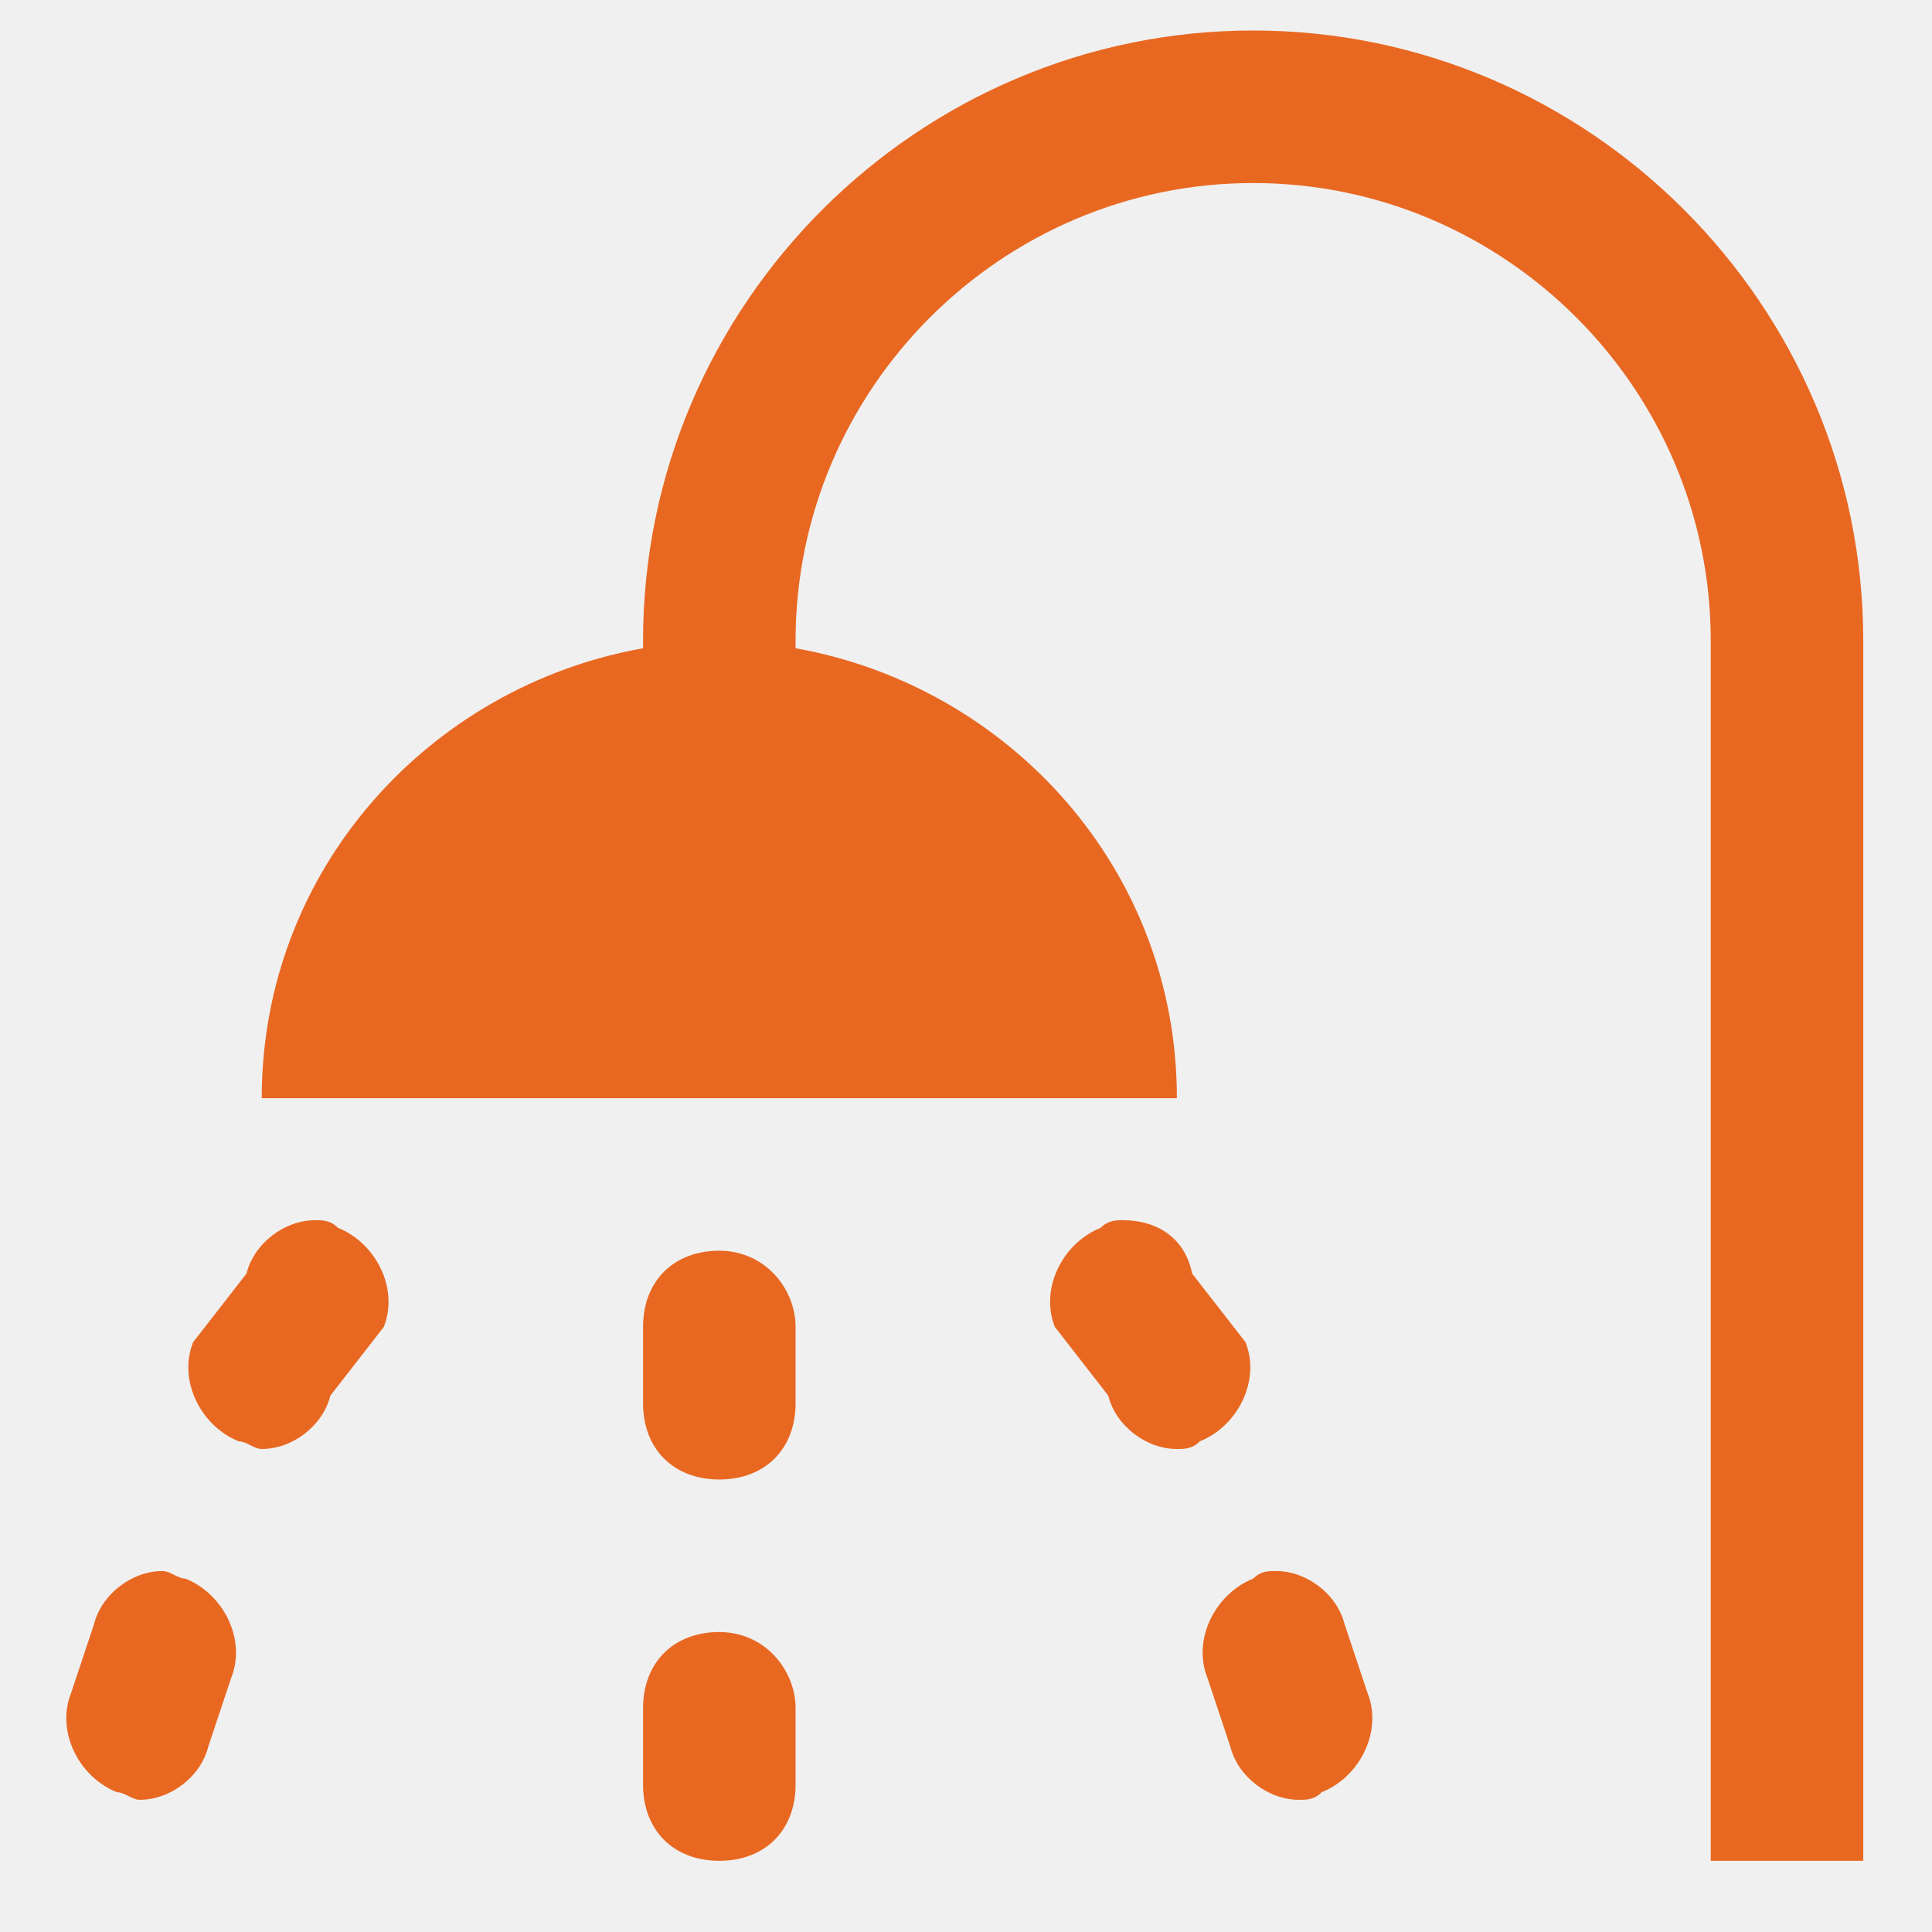
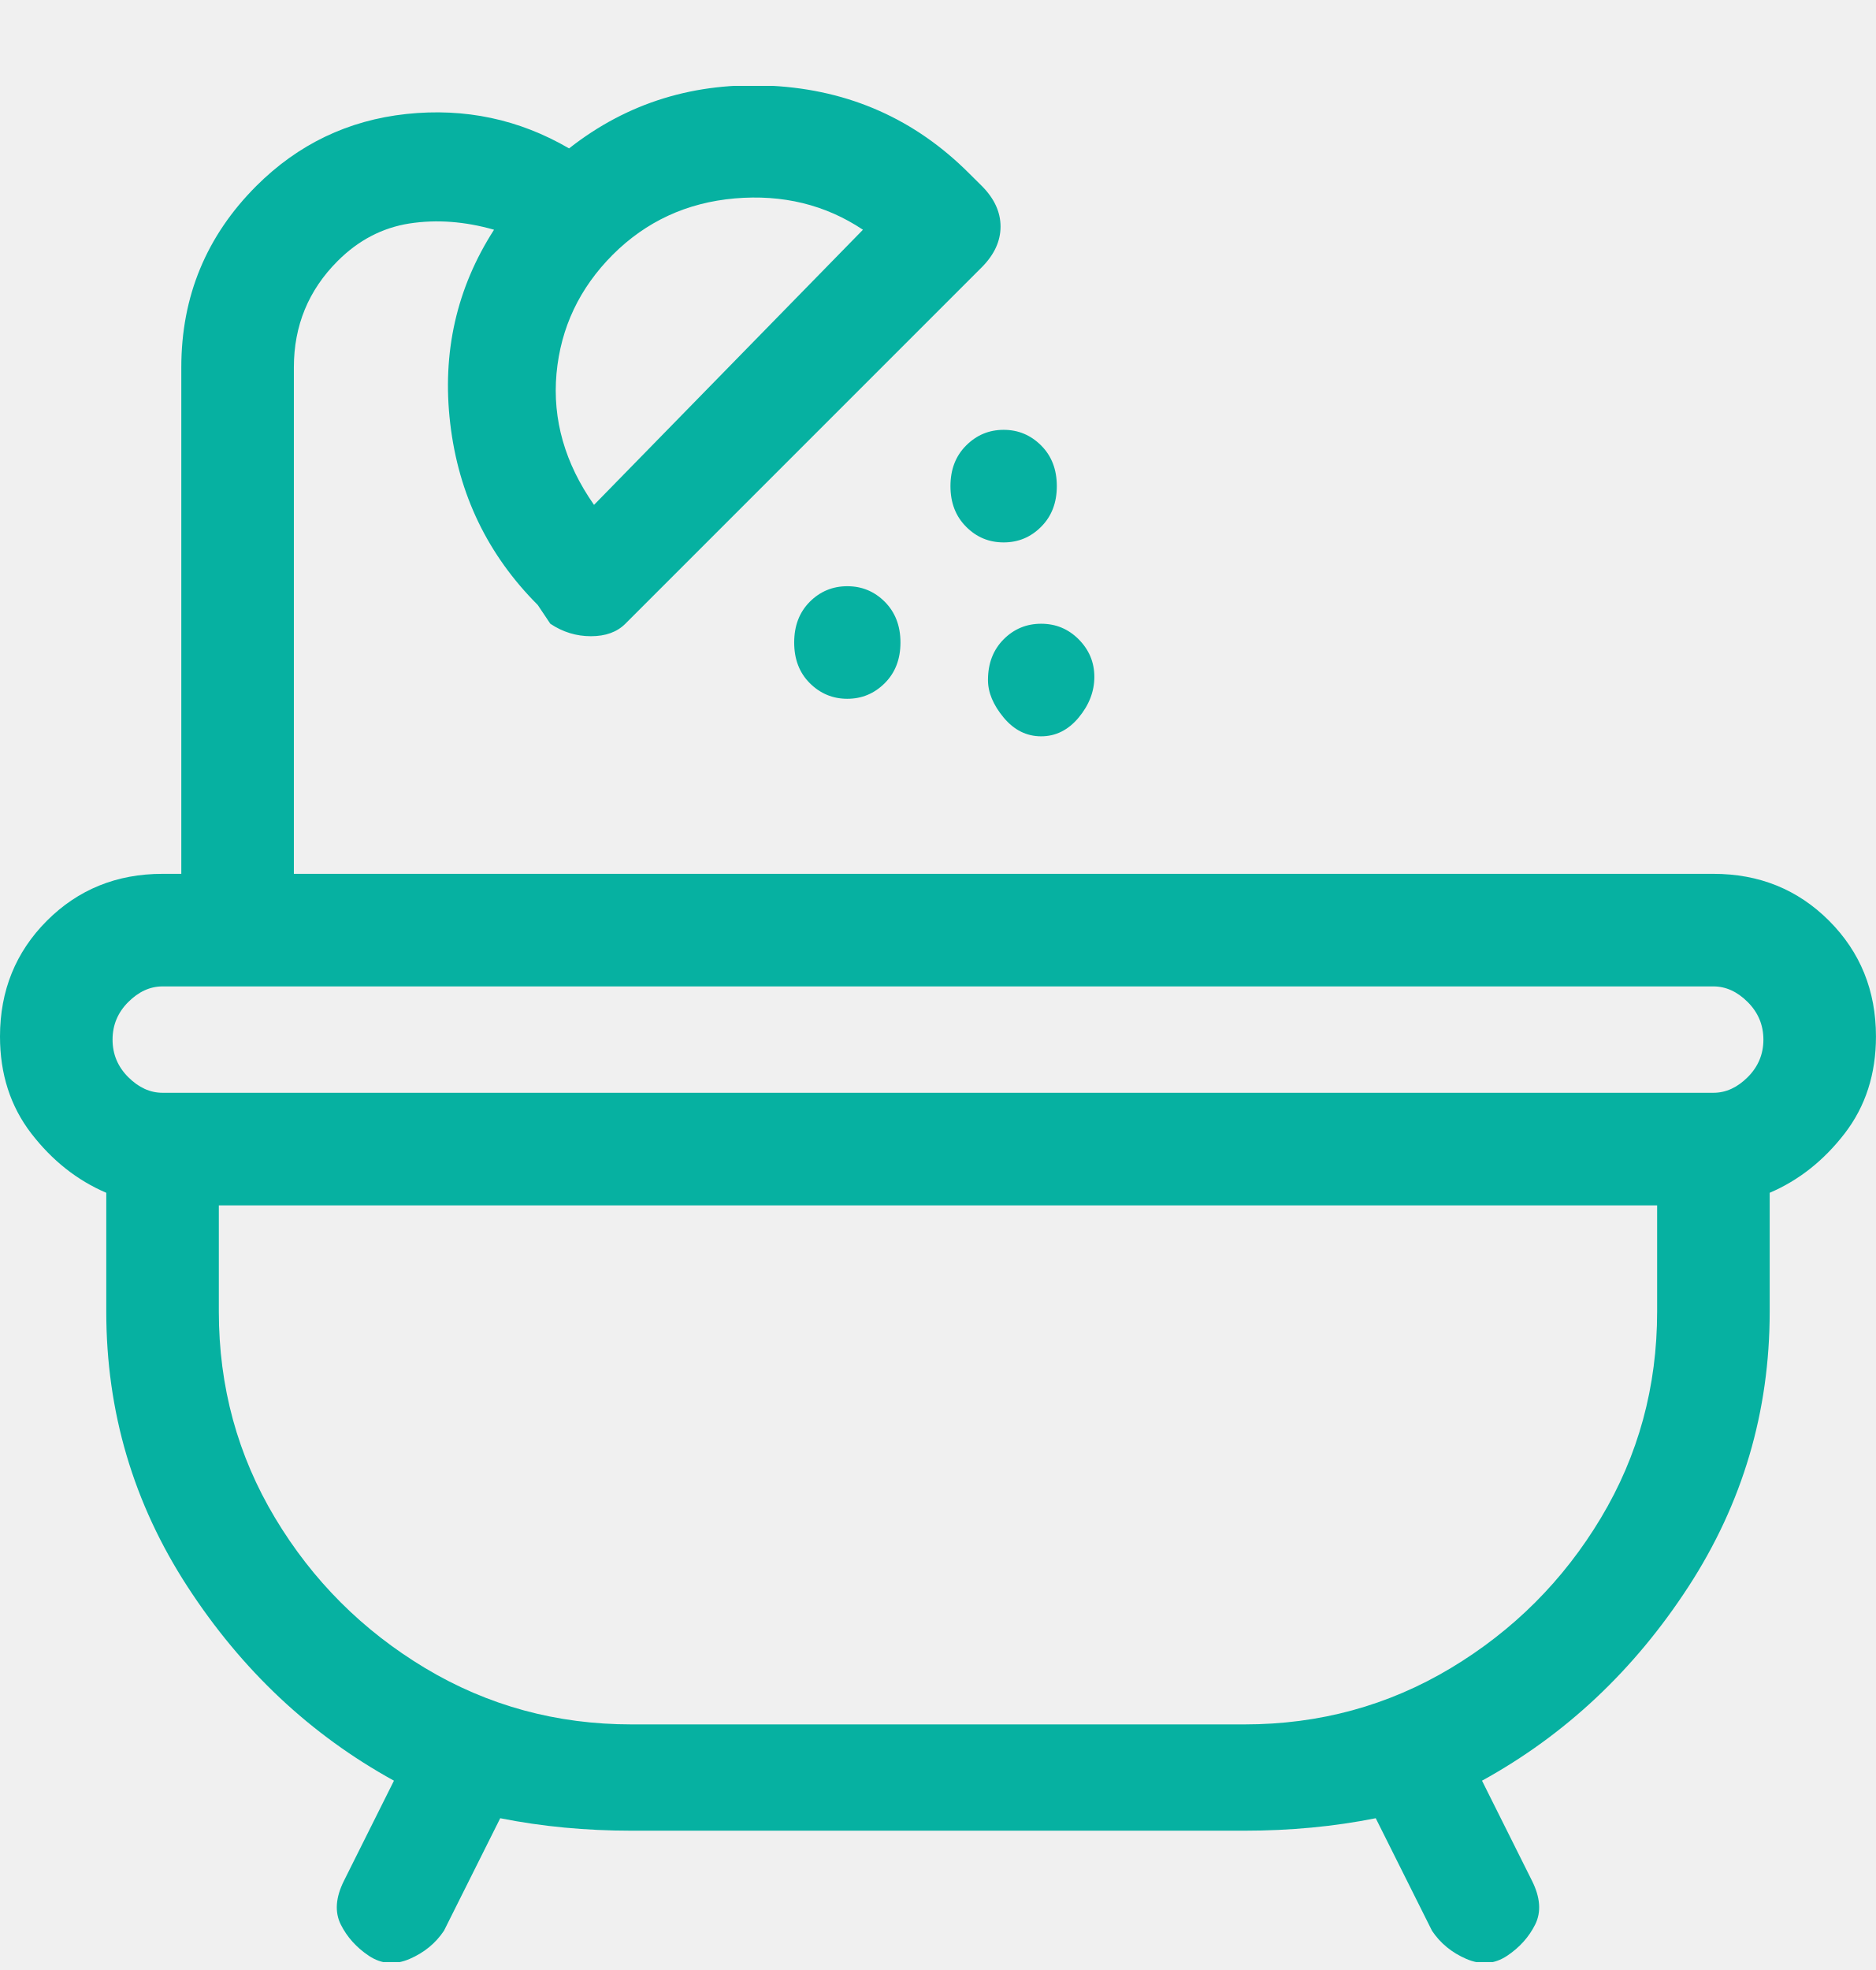
- <svg xmlns="http://www.w3.org/2000/svg" width="19" height="19" viewBox="0 0 19 19" fill="none">
-   <path d="M3.399 10.05C3.699 8.55 4.899 7.35 6.474 7.125L7.074 6.975L7.674 7.05C9.249 7.275 10.449 8.475 10.749 9.975H3.399V10.05Z" fill="#E86822" />
-   <path d="M7.074 7.8L7.599 7.875C8.499 8.025 9.249 8.55 9.699 9.3H4.449C4.899 8.55 5.649 8.025 6.549 7.875L7.074 7.8ZM12.324 0.3C9.024 0.3 6.324 3 6.324 6.3V6.375C4.224 6.75 2.574 8.55 2.574 10.8H11.574C11.574 8.55 9.924 6.75 7.824 6.375V6.3C7.824 3.825 9.849 1.8 12.324 1.8C14.799 1.8 16.824 3.825 16.824 6.3V18.3H18.324V6.3C18.324 3 15.624 0.3 12.324 0.3ZM11.049 12C10.974 12 10.899 12 10.824 12.075C10.449 12.225 10.224 12.675 10.374 13.05L10.899 13.725C10.974 14.025 11.274 14.25 11.574 14.25C11.649 14.25 11.724 14.25 11.799 14.175C12.174 14.025 12.399 13.575 12.249 13.2L11.724 12.525C11.649 12.15 11.349 12 11.049 12ZM3.099 12C2.799 12 2.499 12.225 2.424 12.525L1.899 13.2C1.749 13.575 1.974 14.025 2.349 14.175C2.424 14.175 2.499 14.25 2.574 14.25C2.874 14.25 3.174 14.025 3.249 13.725L3.774 13.05C3.924 12.675 3.699 12.225 3.324 12.075C3.249 12 3.174 12 3.099 12ZM7.074 12.3C6.624 12.3 6.324 12.6 6.324 13.05V13.8C6.324 14.25 6.624 14.55 7.074 14.55C7.524 14.55 7.824 14.25 7.824 13.8V13.05C7.824 12.675 7.524 12.3 7.074 12.3ZM12.549 15.45C12.474 15.45 12.399 15.45 12.324 15.525C11.949 15.675 11.724 16.125 11.874 16.5L12.099 17.175C12.174 17.475 12.474 17.7 12.774 17.7C12.849 17.7 12.924 17.7 12.999 17.625C13.374 17.475 13.599 17.025 13.449 16.65L13.224 15.975C13.149 15.675 12.849 15.45 12.549 15.45ZM1.599 15.45C1.299 15.45 0.999 15.675 0.924 15.975L0.699 16.65C0.549 17.025 0.774 17.475 1.149 17.625C1.224 17.625 1.299 17.7 1.374 17.7C1.674 17.7 1.974 17.475 2.049 17.175L2.274 16.5C2.424 16.125 2.199 15.675 1.824 15.525C1.749 15.525 1.674 15.45 1.599 15.45ZM7.074 16.05C6.624 16.05 6.324 16.35 6.324 16.8V17.55C6.324 18 6.624 18.3 7.074 18.3C7.524 18.3 7.824 18 7.824 17.55V16.8C7.824 16.425 7.524 16.05 7.074 16.05Z" fill="#E86822" />
+ <svg xmlns="http://www.w3.org/2000/svg" width="20" height="21" viewBox="0 0 20 21" fill="none">
+   <g clip-path="url(#clip0_92_806)">
+     <path d="M20 11.049C20 10.56 19.833 10.149 19.5 9.815C19.167 9.482 18.756 9.315 18.267 9.315H3.133V3.915C3.133 3.471 3.289 3.093 3.6 2.782C3.822 2.56 4.078 2.427 4.367 2.382C4.656 2.338 4.956 2.36 5.267 2.449C4.867 3.071 4.711 3.76 4.8 4.515C4.889 5.271 5.2 5.915 5.733 6.449L5.867 6.649C6 6.738 6.144 6.782 6.3 6.782C6.456 6.782 6.578 6.738 6.667 6.649L10.467 2.849C10.6 2.715 10.667 2.571 10.667 2.415C10.667 2.26 10.6 2.115 10.467 1.982L10.333 1.849C9.756 1.271 9.056 0.96 8.233 0.915C7.411 0.871 6.689 1.093 6.067 1.582C5.533 1.271 4.956 1.149 4.333 1.215C3.711 1.282 3.178 1.538 2.733 1.982C2.2 2.515 1.933 3.16 1.933 3.915V9.315H1.733C1.244 9.315 0.833 9.482 0.5 9.815C0.167 10.149 0 10.56 0 11.049C0 11.449 0.111 11.793 0.333 12.082C0.556 12.371 0.822 12.582 1.133 12.715V13.982C1.133 15.049 1.422 16.026 2 16.915C2.578 17.804 3.311 18.493 4.2 18.982L3.667 20.049C3.578 20.227 3.567 20.382 3.633 20.515C3.7 20.649 3.8 20.76 3.933 20.849C4.067 20.938 4.211 20.949 4.367 20.882C4.522 20.815 4.644 20.715 4.733 20.582L5.333 19.382C5.778 19.471 6.244 19.515 6.733 19.515H13.267C13.756 19.515 14.222 19.471 14.667 19.382L15.267 20.582C15.356 20.715 15.478 20.815 15.633 20.882C15.789 20.949 15.933 20.938 16.067 20.849C16.2 20.76 16.3 20.649 16.367 20.515C16.433 20.382 16.422 20.227 16.333 20.049L15.8 18.982C16.689 18.493 17.422 17.804 18 16.915C18.578 16.026 18.867 15.049 18.867 13.982V12.715C19.178 12.582 19.444 12.371 19.667 12.082C19.889 11.793 20 11.449 20 11.049ZM9.2 2.449L6.333 5.382C6.022 4.938 5.889 4.471 5.933 3.982C5.978 3.493 6.178 3.071 6.533 2.715C6.889 2.36 7.322 2.16 7.833 2.115C8.344 2.071 8.8 2.182 9.2 2.449ZM1.733 10.515H18.267C18.4 10.515 18.522 10.571 18.633 10.682C18.744 10.793 18.8 10.927 18.8 11.082C18.8 11.238 18.744 11.371 18.633 11.482C18.522 11.593 18.4 11.649 18.267 11.649H1.733C1.6 11.649 1.478 11.593 1.367 11.482C1.256 11.371 1.2 11.238 1.2 11.082C1.2 10.927 1.256 10.793 1.367 10.682C1.478 10.571 1.6 10.515 1.733 10.515ZM17.667 13.982C17.667 14.782 17.467 15.515 17.067 16.182C16.667 16.849 16.133 17.382 15.467 17.782C14.8 18.182 14.067 18.382 13.267 18.382H6.733C5.933 18.382 5.2 18.182 4.533 17.782C3.867 17.382 3.333 16.849 2.933 16.182C2.533 15.515 2.333 14.782 2.333 13.982V12.849H17.667V13.982ZM8.467 6.849C8.467 7.027 8.522 7.171 8.633 7.282C8.744 7.393 8.878 7.449 9.033 7.449C9.189 7.449 9.322 7.393 9.433 7.282C9.544 7.171 9.6 7.027 9.6 6.849C9.6 6.671 9.544 6.527 9.433 6.415C9.322 6.304 9.189 6.249 9.033 6.249C8.878 6.249 8.744 6.304 8.633 6.415C8.522 6.527 8.467 6.671 8.467 6.849ZM10.133 5.182C10.133 5.36 10.189 5.504 10.3 5.615C10.411 5.727 10.544 5.782 10.7 5.782C10.856 5.782 10.989 5.727 11.1 5.615C11.211 5.504 11.267 5.36 11.267 5.182C11.267 5.004 11.211 4.86 11.1 4.749C10.989 4.638 10.856 4.582 10.7 4.582C10.544 4.582 10.411 4.638 10.3 4.749C10.189 4.86 10.133 5.004 10.133 5.182ZM10.533 7.249C10.533 7.382 10.589 7.515 10.7 7.649C10.811 7.782 10.944 7.849 11.1 7.849C11.256 7.849 11.389 7.782 11.5 7.649C11.611 7.515 11.667 7.371 11.667 7.215C11.667 7.06 11.611 6.927 11.5 6.815C11.389 6.704 11.256 6.649 11.1 6.649C10.944 6.649 10.811 6.704 10.7 6.815C10.589 6.927 10.533 7.071 10.533 7.249Z" fill="#06B1A1" />
+   </g>
+   <defs>
+     <clipPath id="clip0_92_806">
+       <rect width="20" height="20" fill="white" transform="matrix(1 0 0 -1 0 20.9154)" />
+     </clipPath>
+   </defs>
</svg>
